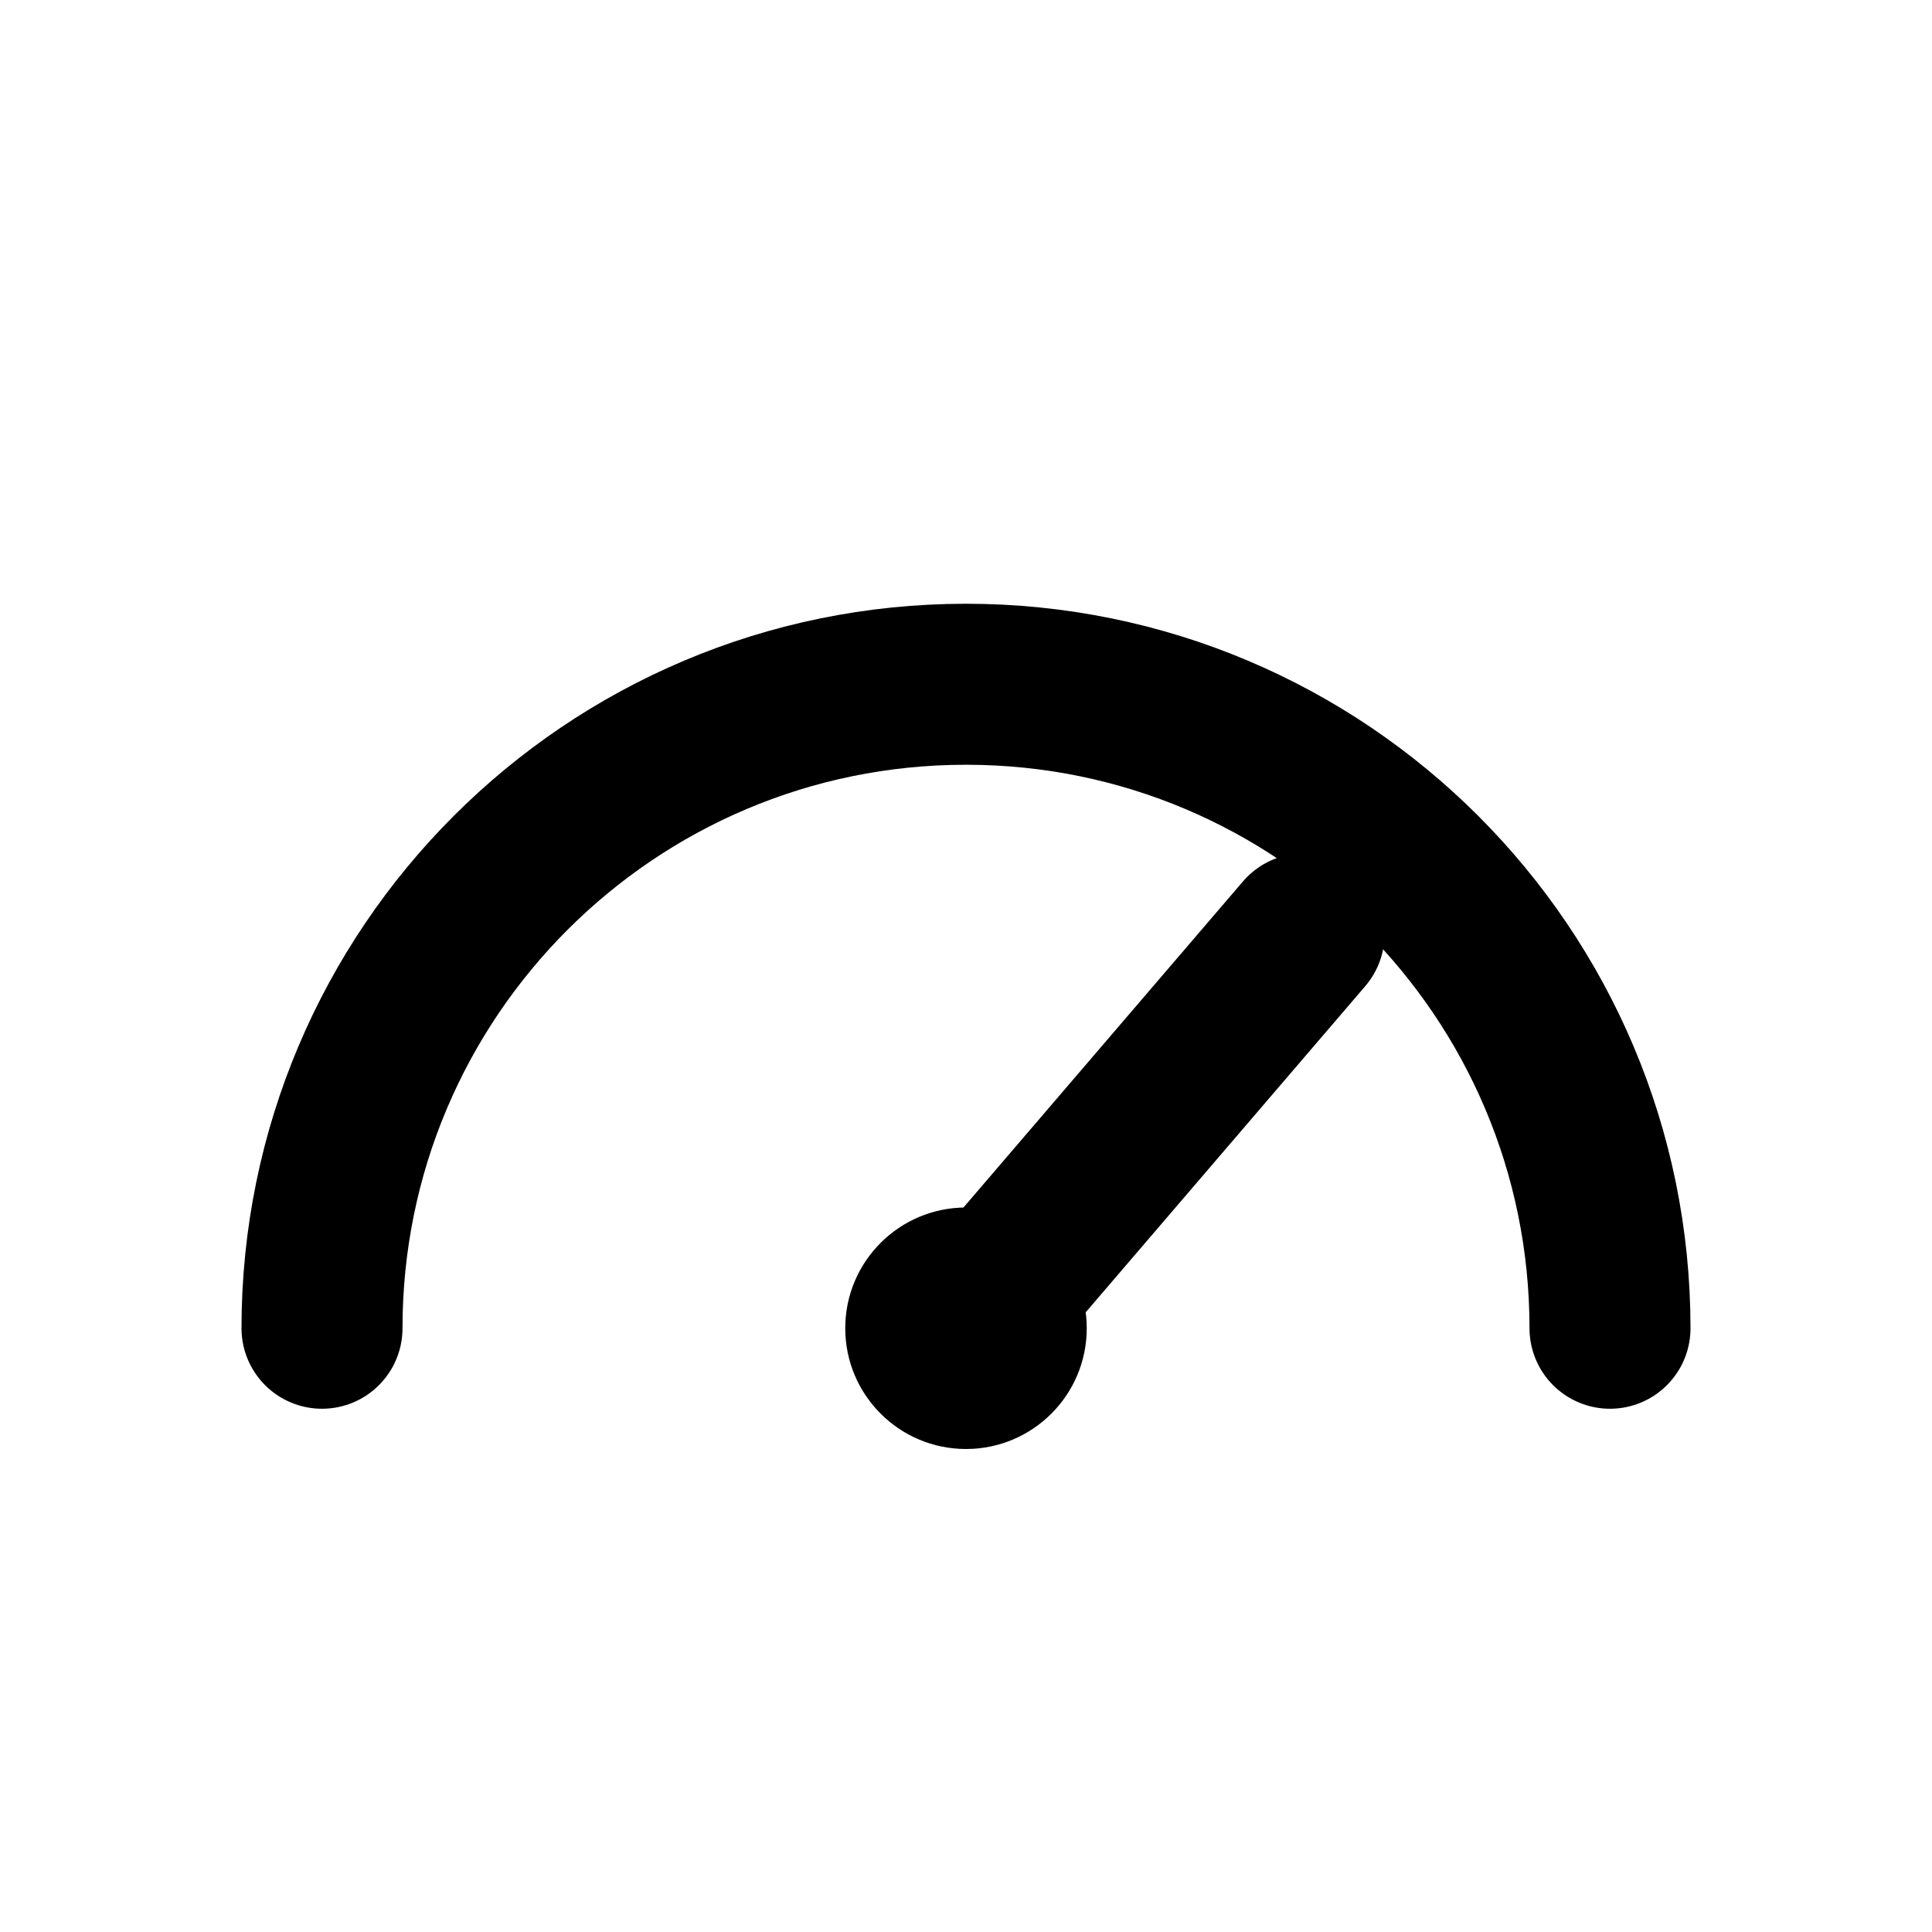
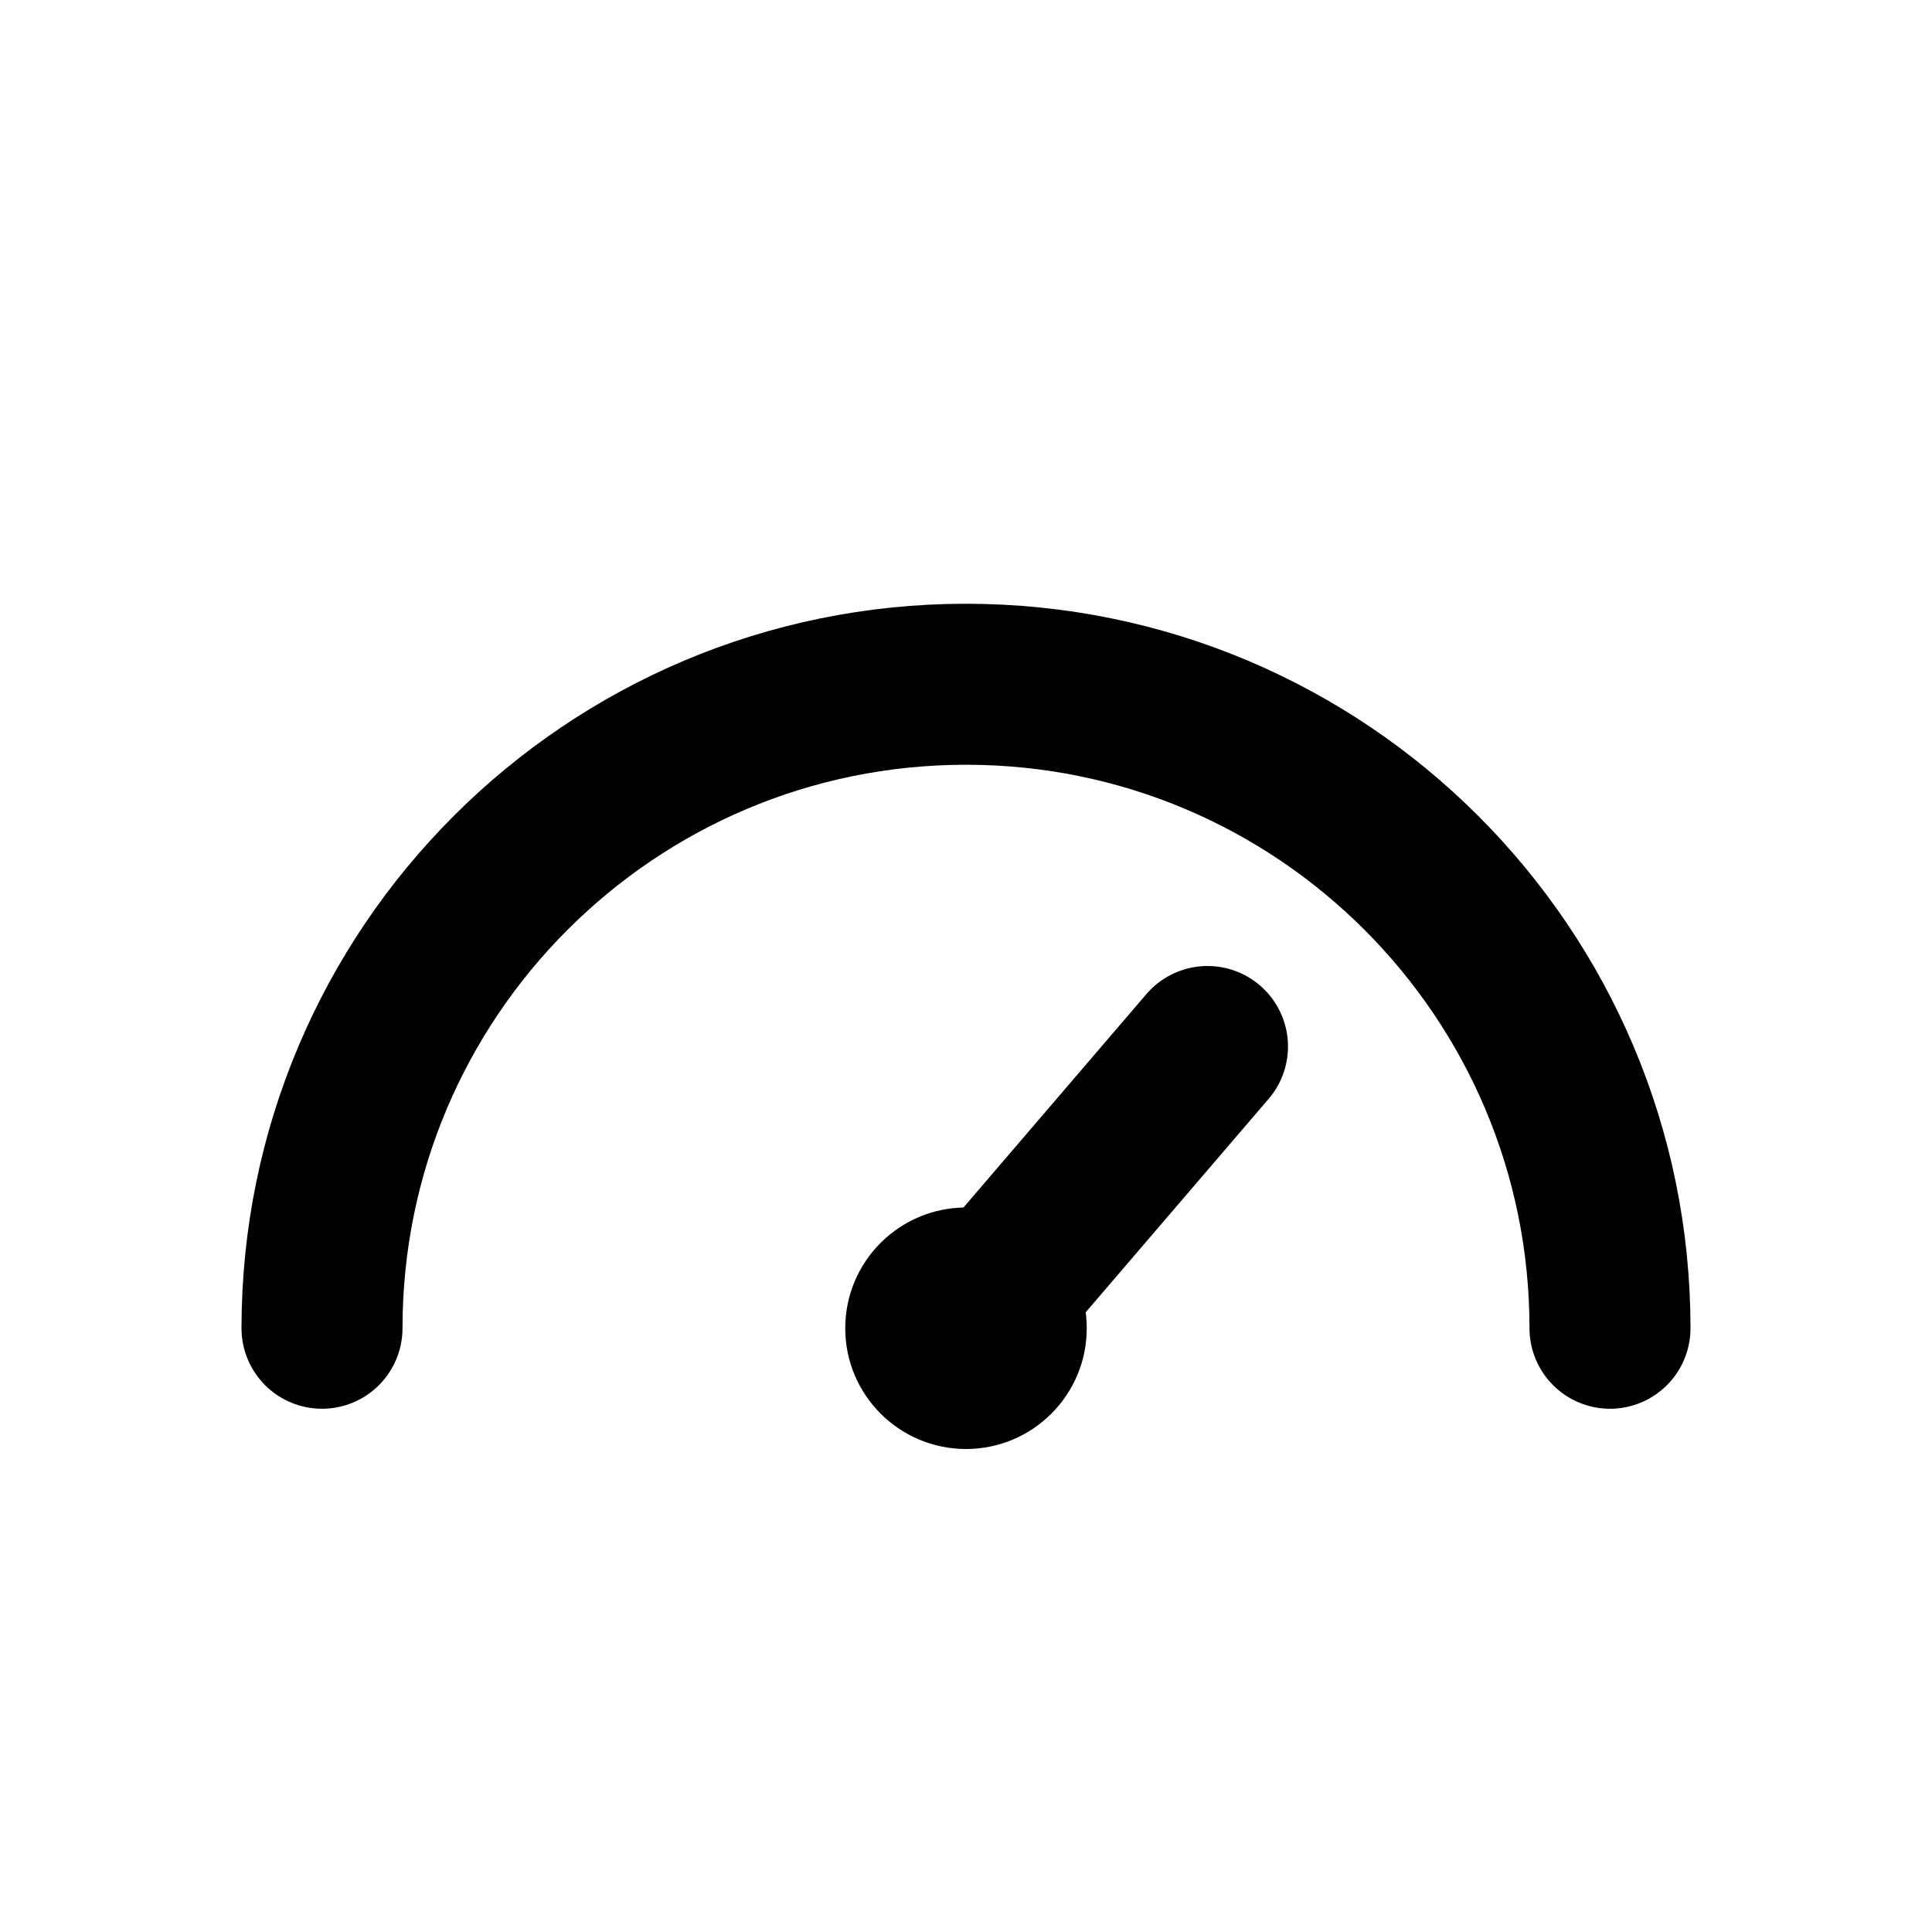
<svg xmlns="http://www.w3.org/2000/svg" width="24" height="24" viewBox="0 0 24 24">
  <g fill="none" stroke="currentColor" stroke-width="2" stroke-linecap="round" stroke-linejoin="round">
    <path d="M4 16.5a8 8 0 0 1 16 0" />
-     <path d="m12 16.5 4.2-4.9" />
+     <path d="m12 16.5 3-3.5" />
  </g>
  <g fill="currentColor">
    <circle cx="12" cy="16.5" r="1.5" />
  </g>
</svg>
